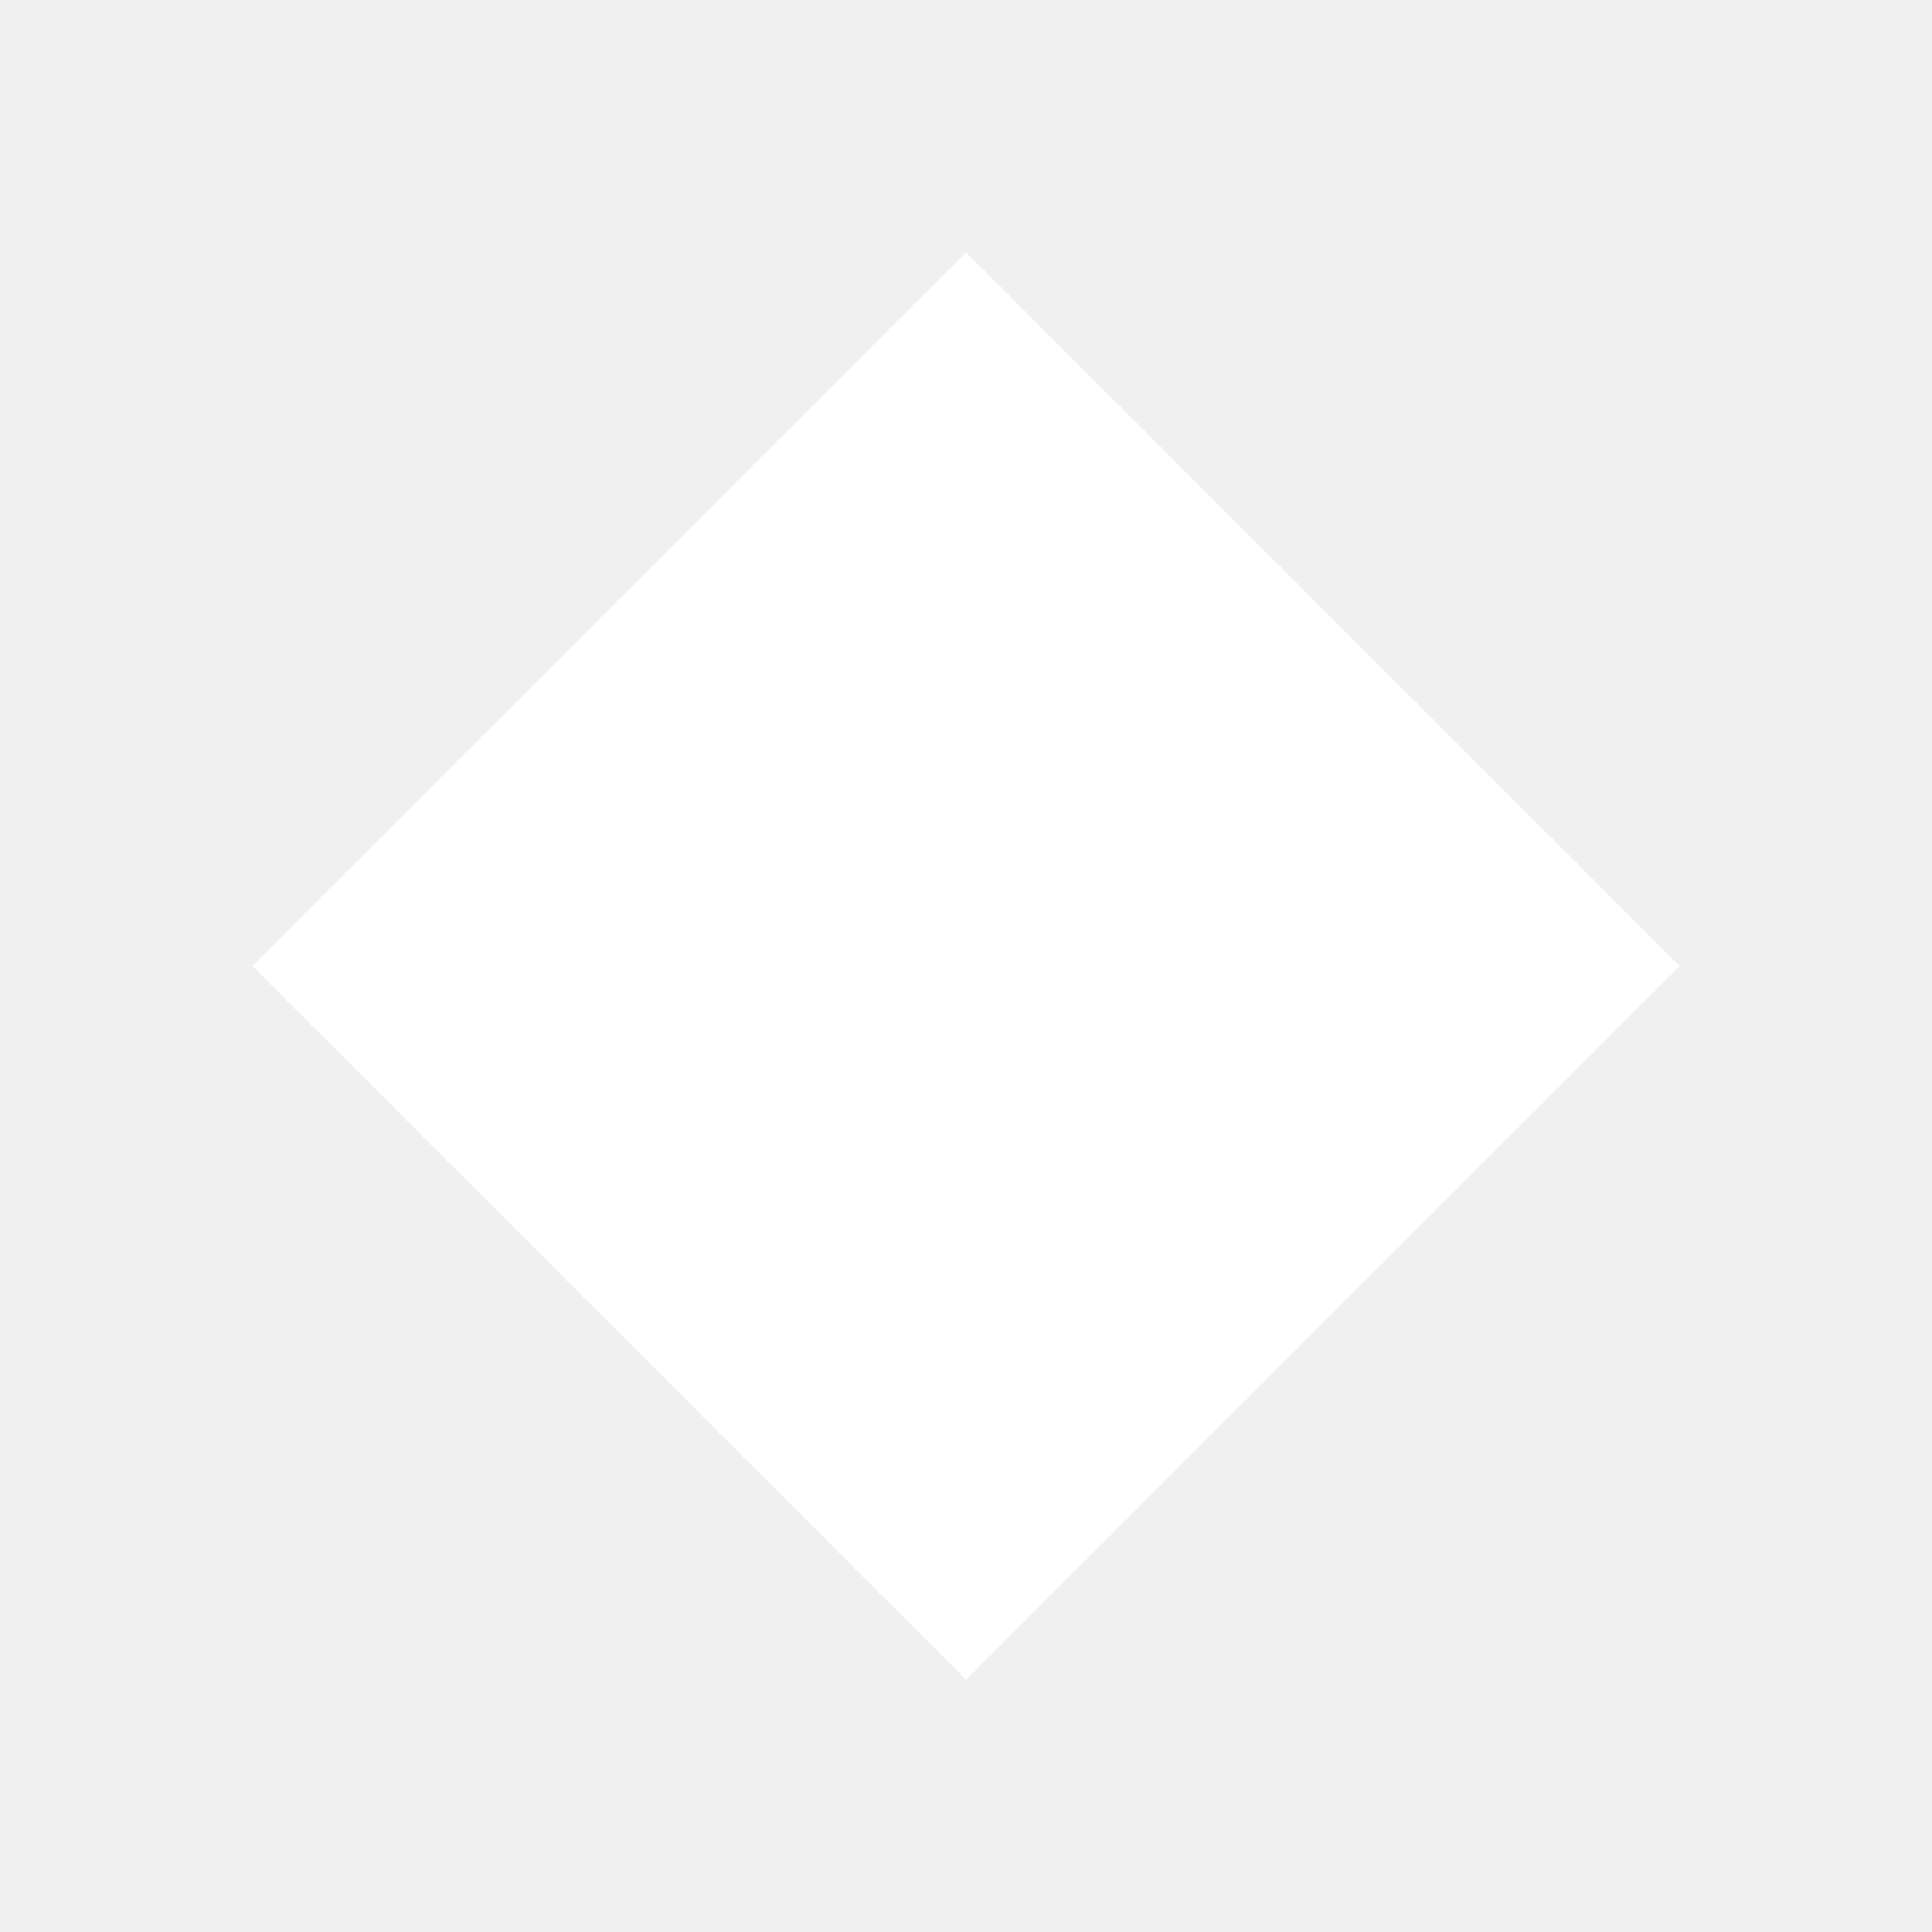
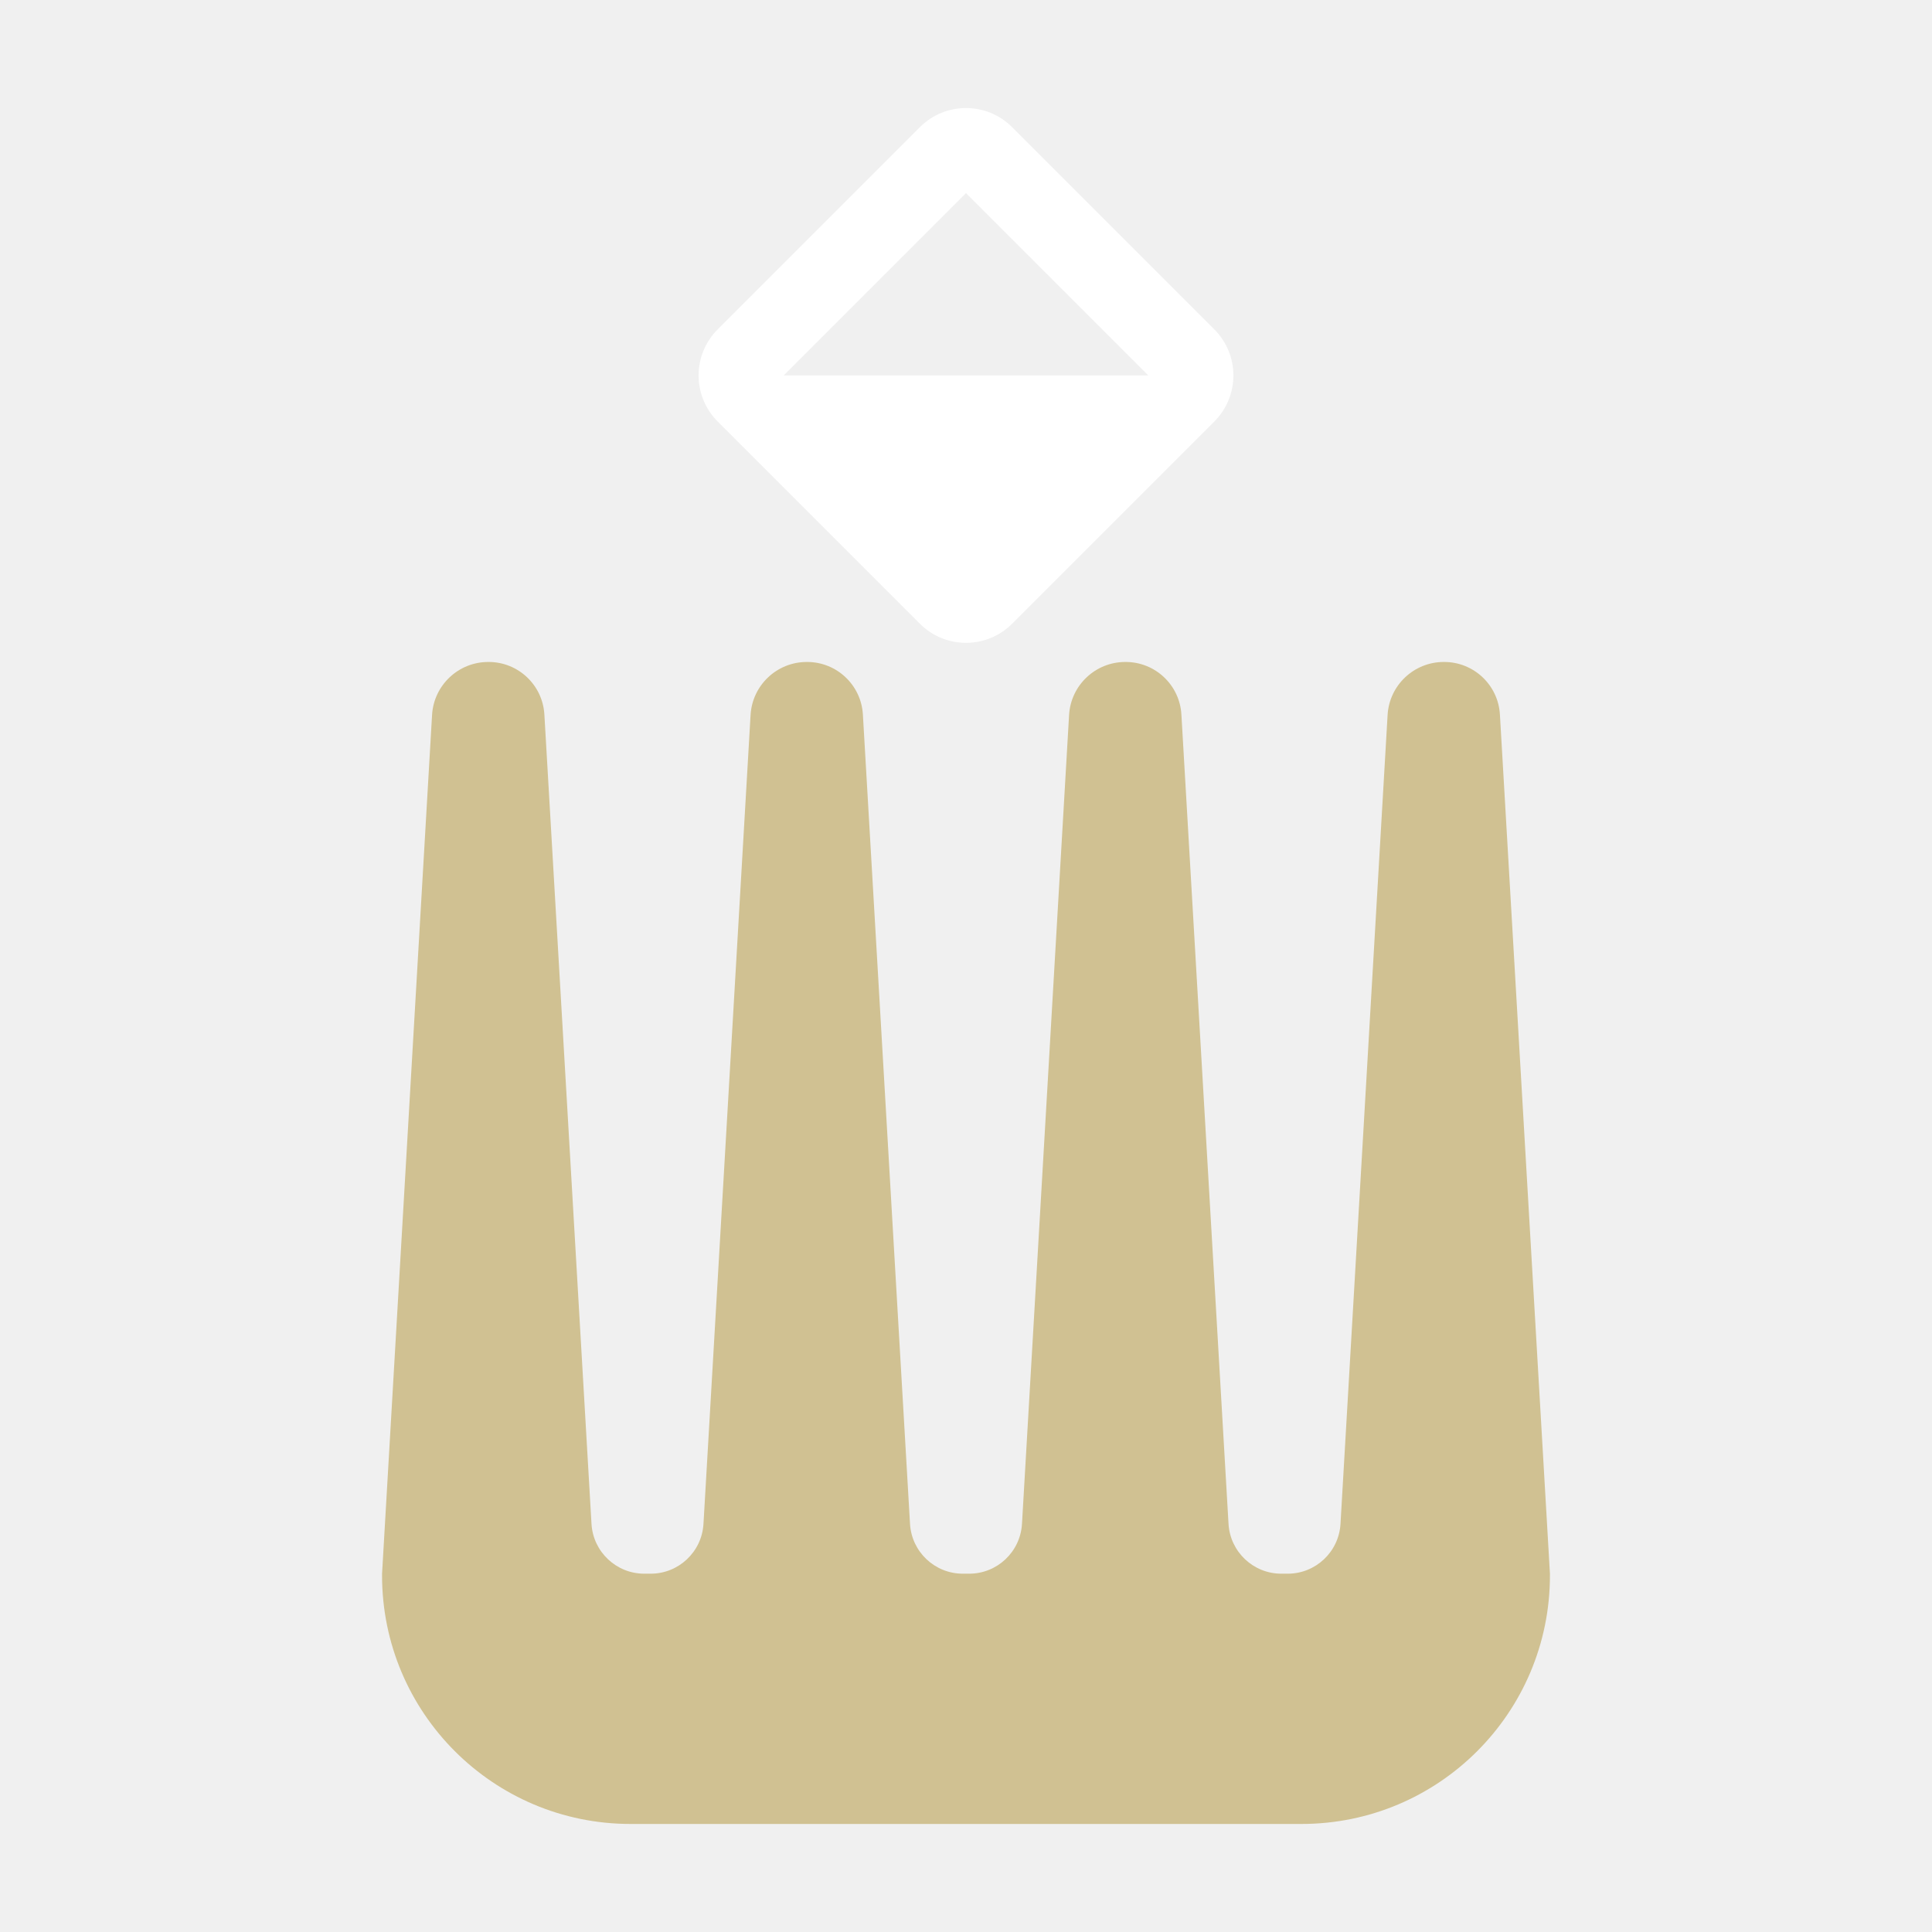
<svg xmlns="http://www.w3.org/2000/svg" width="100%" height="100%" viewBox="0 0 2000 2000" version="1.1" xml:space="preserve" style="fill-rule:evenodd;clip-rule:evenodd;stroke-linejoin:round;stroke-miterlimit:2;">
  <rect id="simbolo-inverted" x="0" y="0" width="2000" height="2000" style="fill:none;" />
-   <path d="M1738.872,1000l-738.872,738.872l-738.872,-738.872l738.872,-738.872l738.872,738.872Z" style="fill:#fff;" />
+   <g>
+     <path d="M395.507,1629.083l51.76,-888.953c1.793,-30.8 27.293,-54.859 58.146,-54.859l0.475,0c30.588,-0 55.87,23.852 57.648,54.389l48.784,837.838c1.686,28.962 25.664,51.584 54.675,51.584l6.564,0c29.011,-0 52.989,-22.623 54.675,-51.584l48.756,-837.368c1.793,-30.8 27.293,-54.859 58.146,-54.859l0.475,0c30.588,-0 55.87,23.852 57.648,54.389l48.784,837.838c1.686,28.962 25.664,51.584 54.675,51.584l6.564,0c29.011,-0 52.989,-22.623 54.675,-51.584l48.756,-837.368c1.793,-30.8 27.293,-54.859 58.146,-54.859l0.475,0c30.588,-0 55.87,23.852 57.648,54.389l48.784,837.838c1.686,28.962 25.664,51.584 54.675,51.584l6.564,0c29.011,-0 52.989,-22.623 54.675,-51.584l48.756,-837.368c1.793,-30.8 27.293,-54.859 58.146,-54.859l0.475,-0c30.588,-0 55.87,23.852 57.648,54.389l51.787,889.423l0,1.888c0,142.037 -115.144,257.181 -257.181,257.181l-694.624,0c-142.037,-0 -257.181,-115.144 -257.181,-257.181l0,-1.888Z" style="fill:#d0c192;" />
+     <path d="M1047.719,645.704c-26.355,26.355 -69.084,26.355 -95.439,0l-209.325,-209.325c-26.355,-26.355 -26.355,-69.084 -0,-95.439l209.325,-209.325c26.355,-26.355 69.084,-26.355 95.439,-0l209.325,209.325c26.355,26.355 26.355,69.084 0,95.439l-209.325,209.325Zm141.041,-257.045l-188.761,-188.761l-188.761,188.761l377.522,-0Z" style="fill:#fff;" />
+   </g>
</svg>
